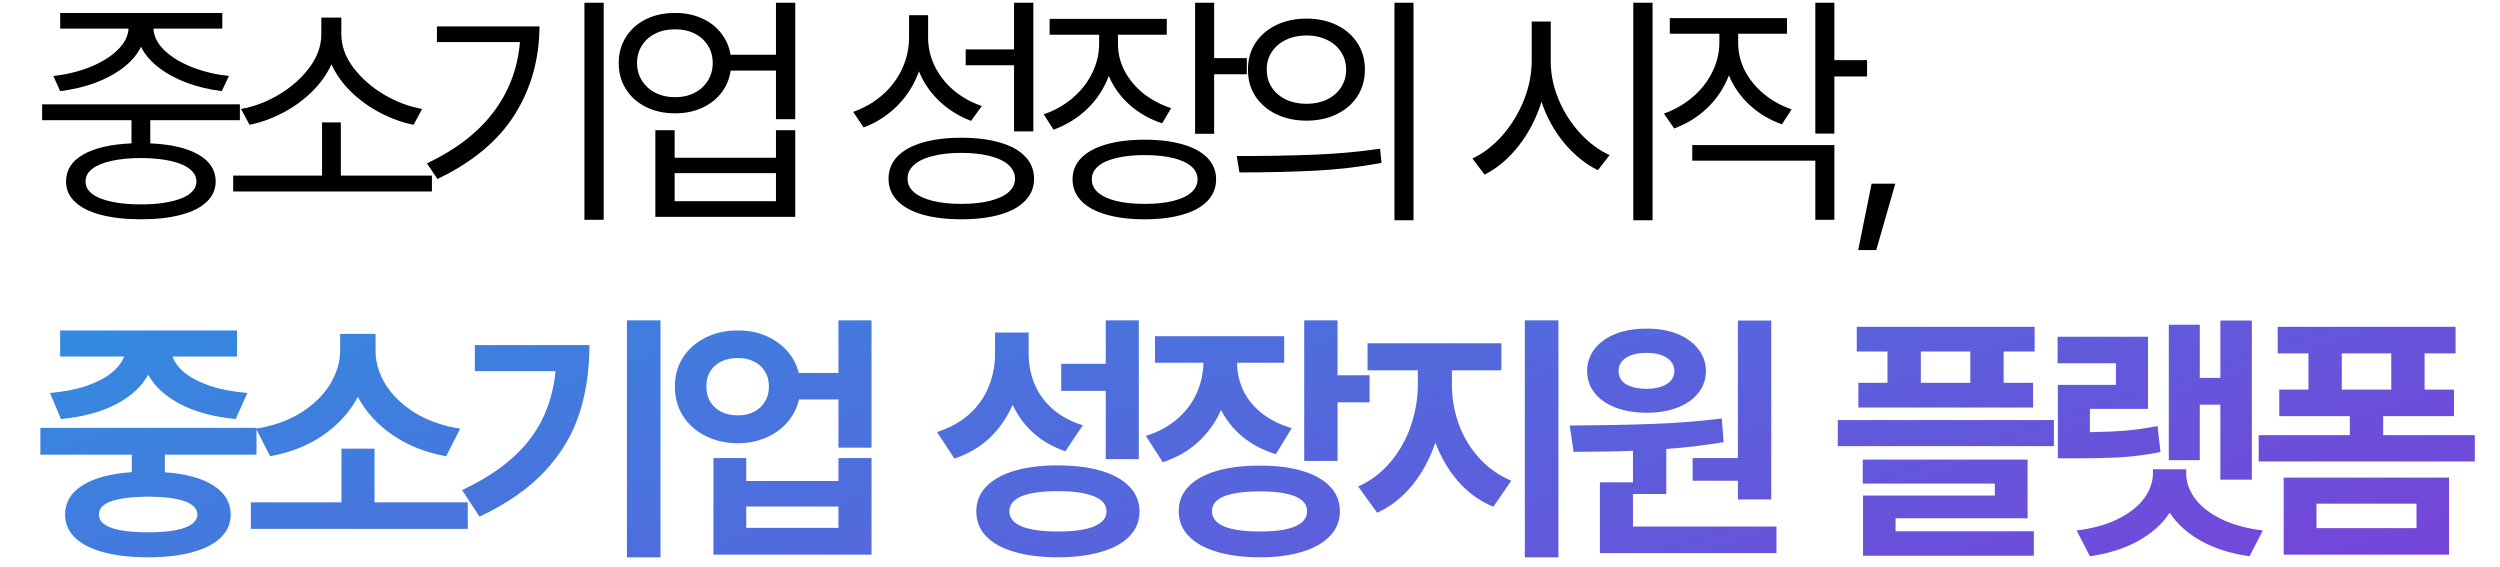
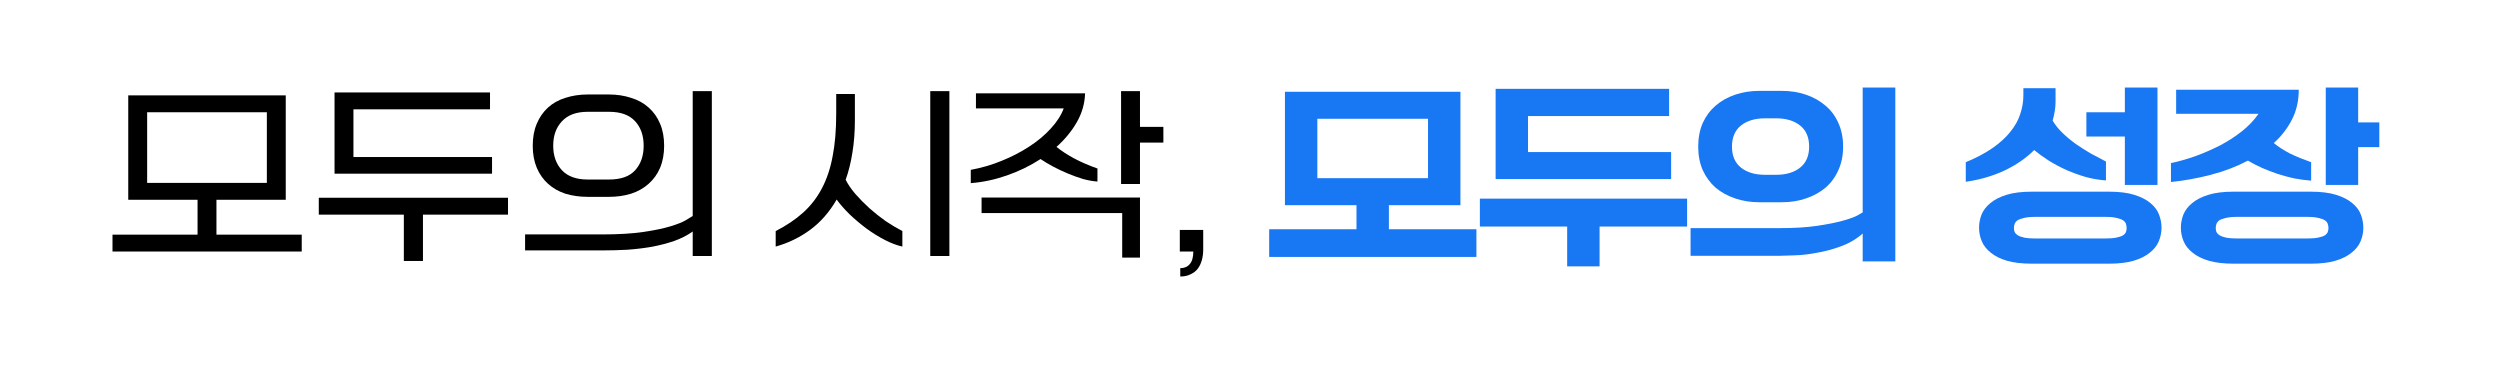
- <svg xmlns="http://www.w3.org/2000/svg" width="150" height="34" viewBox="0 0 150 34" fill="none">
-   <path d="M112.575 15.003H111.491L112.297 11.019H113.718L112.575 15.003Z" fill="black" />
-   <path d="M104.29 2.581C104.29 3.152 104.422 3.702 104.686 4.229C104.954 4.751 105.33 5.215 105.813 5.621C106.297 6.026 106.858 6.341 107.498 6.565L106.912 7.459C106.175 7.195 105.53 6.81 104.979 6.302C104.427 5.789 104.012 5.196 103.733 4.522C103.455 5.254 103.03 5.899 102.459 6.456C101.888 7.007 101.219 7.425 100.452 7.708L99.837 6.814C100.481 6.585 101.055 6.255 101.558 5.826C102.061 5.396 102.452 4.9 102.73 4.339C103.013 3.777 103.157 3.191 103.162 2.581V2.024H100.188V1.087H107.22V2.024H104.29V2.581ZM110.062 3.606H112.024V4.588H110.062V8.016H108.919V0.164H110.062V3.606ZM110.062 13.187H108.919V9.642H101.536V8.704H110.062V13.187Z" fill="black" />
-   <path d="M93.046 3.665C93.041 4.437 93.197 5.203 93.515 5.965C93.832 6.722 94.262 7.396 94.804 7.986C95.346 8.577 95.936 9.017 96.576 9.305L95.873 10.213C95.131 9.847 94.457 9.302 93.852 8.58C93.251 7.852 92.797 7.027 92.489 6.104C92.186 7.085 91.732 7.964 91.127 8.741C90.522 9.512 89.838 10.091 89.076 10.477L88.344 9.51C88.983 9.212 89.574 8.76 90.116 8.155C90.658 7.544 91.09 6.846 91.413 6.06C91.735 5.269 91.898 4.471 91.903 3.665V1.292H93.046V3.665ZM99.154 13.216H97.997V0.164H99.154V13.216Z" fill="black" />
-   <path d="M78.394 1.116C79.073 1.116 79.676 1.246 80.204 1.504C80.736 1.763 81.151 2.125 81.449 2.588C81.747 3.052 81.895 3.582 81.895 4.178C81.895 4.773 81.747 5.303 81.449 5.767C81.151 6.231 80.736 6.592 80.204 6.851C79.676 7.11 79.073 7.239 78.394 7.239C77.716 7.239 77.108 7.11 76.571 6.851C76.039 6.592 75.621 6.231 75.318 5.767C75.02 5.303 74.874 4.773 74.879 4.178C74.874 3.582 75.02 3.052 75.318 2.588C75.621 2.125 76.039 1.763 76.571 1.504C77.108 1.246 77.716 1.116 78.394 1.116ZM78.394 2.127C77.936 2.127 77.523 2.215 77.157 2.391C76.795 2.562 76.512 2.803 76.307 3.116C76.102 3.423 76.002 3.777 76.007 4.178C76.002 4.578 76.102 4.935 76.307 5.247C76.512 5.555 76.795 5.796 77.157 5.972C77.523 6.143 77.936 6.229 78.394 6.229C78.849 6.229 79.256 6.143 79.618 5.972C79.979 5.796 80.26 5.555 80.46 5.247C80.665 4.935 80.768 4.578 80.768 4.178C80.768 3.777 80.665 3.423 80.46 3.116C80.26 2.803 79.979 2.562 79.618 2.391C79.256 2.215 78.849 2.127 78.394 2.127ZM84.811 13.216H83.668V0.164H84.811V13.216ZM74.205 9.363C75.894 9.363 77.43 9.336 78.812 9.283C80.199 9.229 81.529 9.109 82.804 8.924L82.892 9.773C81.583 10.018 80.248 10.174 78.885 10.242C77.528 10.31 76.022 10.345 74.366 10.345L74.205 9.363Z" fill="black" />
-   <path d="M67.077 2.64C67.077 3.201 67.209 3.738 67.473 4.251C67.741 4.759 68.115 5.208 68.593 5.599C69.077 5.984 69.636 6.282 70.27 6.492L69.728 7.4C68.986 7.156 68.337 6.788 67.78 6.294C67.228 5.801 66.811 5.223 66.528 4.559C66.249 5.306 65.822 5.96 65.246 6.521C64.67 7.078 63.991 7.498 63.21 7.781L62.624 6.858C63.269 6.639 63.842 6.316 64.345 5.892C64.848 5.467 65.239 4.974 65.517 4.412C65.8 3.846 65.944 3.255 65.949 2.64V2.083H62.976V1.131H70.007V2.083H67.077V2.64ZM72.849 3.489H74.811V4.456H72.849V8.03H71.706V0.164H72.849V3.489ZM68.674 8.382C69.562 8.382 70.329 8.477 70.974 8.667C71.618 8.853 72.111 9.124 72.453 9.48C72.795 9.837 72.966 10.262 72.966 10.755C72.966 11.258 72.795 11.69 72.453 12.051C72.111 12.413 71.618 12.686 70.974 12.872C70.329 13.062 69.562 13.157 68.674 13.157C67.785 13.157 67.016 13.062 66.367 12.872C65.717 12.686 65.219 12.413 64.873 12.051C64.526 11.69 64.353 11.258 64.353 10.755C64.353 10.262 64.526 9.837 64.873 9.48C65.219 9.124 65.717 8.853 66.367 8.667C67.016 8.477 67.785 8.382 68.674 8.382ZM68.674 9.305C68.024 9.305 67.46 9.363 66.982 9.48C66.503 9.593 66.137 9.759 65.883 9.979C65.629 10.198 65.505 10.457 65.51 10.755C65.505 11.062 65.629 11.329 65.883 11.553C66.137 11.773 66.501 11.941 66.975 12.059C67.453 12.176 68.019 12.234 68.674 12.234C69.333 12.234 69.899 12.176 70.373 12.059C70.852 11.941 71.218 11.773 71.472 11.553C71.726 11.329 71.853 11.062 71.853 10.755C71.853 10.452 71.726 10.193 71.472 9.979C71.218 9.759 70.852 9.593 70.373 9.48C69.894 9.363 69.328 9.305 68.674 9.305Z" fill="black" />
-   <path d="M55.687 2.215C55.682 2.825 55.813 3.409 56.082 3.965C56.351 4.517 56.729 5 57.217 5.416C57.71 5.831 58.274 6.146 58.909 6.36L58.265 7.254C57.542 6.98 56.91 6.587 56.368 6.075C55.826 5.562 55.416 4.964 55.137 4.28C54.859 5.062 54.432 5.745 53.855 6.331C53.279 6.912 52.601 7.352 51.819 7.649L51.19 6.712C51.853 6.478 52.437 6.141 52.94 5.701C53.448 5.257 53.841 4.739 54.119 4.148C54.398 3.553 54.539 2.923 54.544 2.259V0.911H55.687V2.215ZM62 7.884H60.843V3.914H57.942V2.962H60.843V0.164H62V7.884ZM57.679 8.265C58.582 8.265 59.361 8.362 60.015 8.558C60.669 8.748 61.17 9.029 61.517 9.4C61.868 9.766 62.044 10.208 62.044 10.726C62.044 11.238 61.868 11.675 61.517 12.037C61.17 12.403 60.669 12.681 60.015 12.872C59.361 13.062 58.582 13.157 57.679 13.157C56.775 13.157 55.997 13.062 55.342 12.872C54.688 12.681 54.185 12.403 53.834 12.037C53.487 11.675 53.313 11.238 53.313 10.726C53.313 10.208 53.487 9.766 53.834 9.4C54.185 9.029 54.688 8.748 55.342 8.558C55.997 8.362 56.775 8.265 57.679 8.265ZM57.679 9.173C57.02 9.173 56.446 9.236 55.958 9.363C55.469 9.485 55.096 9.664 54.837 9.898C54.578 10.132 54.451 10.408 54.456 10.726C54.451 11.033 54.578 11.302 54.837 11.531C55.096 11.756 55.469 11.929 55.958 12.051C56.446 12.173 57.02 12.234 57.679 12.234C58.338 12.234 58.909 12.173 59.393 12.051C59.881 11.929 60.254 11.756 60.513 11.531C60.772 11.302 60.901 11.033 60.901 10.726C60.901 10.408 60.772 10.132 60.513 9.898C60.254 9.664 59.881 9.485 59.393 9.363C58.909 9.236 58.338 9.173 57.679 9.173Z" fill="black" />
-   <path d="M40.508 0.779C41.084 0.774 41.609 0.877 42.083 1.087C42.556 1.292 42.944 1.585 43.247 1.966C43.555 2.347 43.75 2.786 43.833 3.284H46.558V0.164H47.715V7.151H46.558V4.236H43.84C43.767 4.744 43.577 5.193 43.269 5.584C42.966 5.97 42.576 6.27 42.097 6.485C41.619 6.695 41.089 6.8 40.508 6.8C39.853 6.8 39.27 6.673 38.757 6.419C38.245 6.165 37.844 5.809 37.556 5.35C37.268 4.891 37.124 4.368 37.124 3.782C37.124 3.196 37.268 2.676 37.556 2.222C37.844 1.763 38.245 1.407 38.757 1.153C39.275 0.899 39.858 0.774 40.508 0.779ZM40.508 1.761C40.068 1.756 39.675 1.839 39.329 2.01C38.982 2.181 38.711 2.42 38.516 2.728C38.32 3.035 38.223 3.387 38.223 3.782C38.223 4.173 38.32 4.524 38.516 4.837C38.711 5.149 38.982 5.394 39.329 5.569C39.675 5.745 40.068 5.833 40.508 5.833C40.942 5.833 41.331 5.745 41.672 5.569C42.014 5.394 42.28 5.149 42.471 4.837C42.666 4.524 42.764 4.173 42.764 3.782C42.764 3.387 42.666 3.035 42.471 2.728C42.28 2.42 42.014 2.181 41.672 2.01C41.331 1.839 40.942 1.756 40.508 1.761ZM40.478 9.466H46.558V7.811H47.715V13.011H39.321V7.811H40.478V9.466ZM46.558 12.073V10.389H40.478V12.073H46.558Z" fill="black" />
-   <path d="M36.222 13.187H35.065V0.164H36.222V13.187ZM32.369 1.585C32.359 3.553 31.861 5.32 30.875 6.888C29.889 8.45 28.346 9.734 26.246 10.74L25.616 9.803C27.355 8.978 28.685 7.952 29.608 6.727C30.536 5.501 31.065 4.1 31.197 2.522H26.217V1.585H32.369Z" fill="black" />
-   <path d="M25.915 11.487H13.991V10.535H19.323V7.342H20.451V10.535H25.915V11.487ZM20.48 2.054C20.48 2.747 20.72 3.414 21.198 4.053C21.682 4.693 22.297 5.235 23.044 5.679C23.796 6.119 24.558 6.404 25.329 6.536L24.816 7.488C24.143 7.352 23.481 7.115 22.831 6.778C22.182 6.441 21.596 6.021 21.074 5.518C20.556 5.015 20.161 4.461 19.887 3.855C19.614 4.461 19.218 5.015 18.701 5.518C18.183 6.021 17.6 6.441 16.95 6.778C16.306 7.115 15.646 7.352 14.973 7.488L14.46 6.536C15.231 6.404 15.988 6.119 16.73 5.679C17.477 5.235 18.088 4.695 18.561 4.061C19.04 3.421 19.279 2.752 19.279 2.054V1.058H20.48V2.054Z" fill="black" />
-   <path d="M14.393 7.21H9.017V8.602C10.257 8.655 11.219 8.88 11.902 9.275C12.591 9.666 12.938 10.203 12.942 10.887C12.938 11.365 12.757 11.773 12.4 12.11C12.044 12.452 11.531 12.71 10.862 12.886C10.193 13.067 9.393 13.157 8.46 13.157C7.522 13.157 6.717 13.067 6.043 12.886C5.369 12.71 4.854 12.452 4.498 12.11C4.141 11.773 3.963 11.365 3.963 10.887C3.963 10.203 4.305 9.666 4.988 9.275C5.672 8.88 6.639 8.655 7.889 8.602V7.21H2.527V6.258H14.393V7.21ZM8.46 9.48C7.762 9.485 7.164 9.544 6.666 9.656C6.167 9.769 5.787 9.93 5.523 10.14C5.259 10.345 5.13 10.594 5.135 10.887C5.13 11.175 5.259 11.421 5.523 11.627C5.787 11.832 6.167 11.988 6.666 12.095C7.168 12.207 7.767 12.264 8.46 12.264C9.144 12.264 9.734 12.207 10.232 12.095C10.735 11.988 11.119 11.832 11.382 11.627C11.651 11.421 11.785 11.175 11.785 10.887C11.785 10.599 11.651 10.35 11.382 10.14C11.119 9.93 10.738 9.769 10.24 9.656C9.742 9.544 9.148 9.485 8.46 9.48ZM13.338 1.717H9.207C9.231 2.19 9.456 2.63 9.881 3.035C10.306 3.436 10.86 3.77 11.543 4.039C12.227 4.302 12.957 4.476 13.733 4.559L13.309 5.467C12.586 5.379 11.9 5.218 11.251 4.983C10.601 4.744 10.032 4.439 9.544 4.068C9.056 3.697 8.694 3.277 8.46 2.808C8.23 3.277 7.872 3.697 7.383 4.068C6.895 4.439 6.326 4.744 5.677 4.983C5.027 5.218 4.339 5.379 3.611 5.467L3.201 4.559C3.963 4.476 4.683 4.302 5.362 4.039C6.045 3.77 6.6 3.433 7.024 3.028C7.454 2.623 7.684 2.186 7.713 1.717H3.611V0.779H13.338V1.717Z" fill="black" />
-   <path d="M22.534 21.047C22.534 21.74 22.735 22.414 23.136 23.07C23.542 23.721 24.128 24.287 24.894 24.766C25.664 25.24 26.571 25.557 27.612 25.719L26.769 27.375C25.54 27.151 24.469 26.727 23.558 26.102C22.646 25.477 21.951 24.713 21.472 23.812C20.992 24.713 20.3 25.479 19.394 26.109C18.487 26.734 17.425 27.156 16.206 27.375L15.391 25.773V27.281H9.891V28.336C11.141 28.424 12.109 28.688 12.797 29.125C13.49 29.562 13.838 30.146 13.844 30.875C13.838 31.417 13.638 31.878 13.242 32.258C12.846 32.643 12.279 32.935 11.539 33.133C10.8 33.336 9.917 33.438 8.891 33.438C7.849 33.438 6.956 33.336 6.211 33.133C5.466 32.935 4.896 32.643 4.5 32.258C4.104 31.878 3.906 31.417 3.906 30.875C3.906 30.141 4.255 29.555 4.953 29.117C5.651 28.68 6.635 28.417 7.906 28.328V27.281H2.422V25.672H15.391V25.713C16.41 25.55 17.296 25.235 18.05 24.766C18.815 24.287 19.399 23.719 19.8 23.062C20.201 22.406 20.404 21.734 20.409 21.047V20.031H22.534V21.047ZM39.631 33.438H37.615V19.219H39.631V33.438ZM63.469 27.922C64.474 27.922 65.344 28.031 66.078 28.25C66.812 28.469 67.378 28.787 67.773 29.203C68.169 29.615 68.37 30.109 68.375 30.688C68.37 31.266 68.169 31.76 67.773 32.172C67.378 32.583 66.812 32.896 66.078 33.109C65.349 33.328 64.479 33.438 63.469 33.438C62.458 33.438 61.586 33.328 60.852 33.109C60.122 32.896 59.56 32.583 59.164 32.172C58.773 31.76 58.578 31.266 58.578 30.688C58.578 30.109 58.773 29.615 59.164 29.203C59.56 28.787 60.125 28.469 60.859 28.25C61.594 28.031 62.464 27.922 63.469 27.922ZM75.597 27.938C76.576 27.932 77.425 28.039 78.144 28.258C78.868 28.471 79.422 28.784 79.808 29.195C80.198 29.607 80.394 30.099 80.394 30.672C80.394 31.245 80.198 31.737 79.808 32.148C79.422 32.565 78.868 32.883 78.144 33.102C77.425 33.325 76.576 33.438 75.597 33.438C74.597 33.438 73.729 33.325 72.995 33.102C72.266 32.883 71.703 32.565 71.308 32.148C70.917 31.737 70.722 31.245 70.722 30.672C70.722 30.099 70.917 29.607 71.308 29.195C71.703 28.784 72.266 28.471 72.995 28.258C73.729 28.039 74.597 27.932 75.597 27.938ZM93.506 33.438H91.49V19.219H93.506V33.438ZM131.175 28.406C131.17 28.922 131.342 29.419 131.69 29.898C132.039 30.372 132.56 30.784 133.253 31.133C133.951 31.477 134.789 31.708 135.769 31.828L134.972 33.375C133.857 33.219 132.891 32.914 132.073 32.461C131.256 32.008 130.625 31.443 130.183 30.766C129.735 31.443 129.102 32.008 128.284 32.461C127.466 32.914 126.503 33.219 125.394 33.375L124.597 31.828C125.571 31.708 126.401 31.477 127.089 31.133C127.782 30.784 128.302 30.372 128.651 29.898C129 29.419 129.175 28.922 129.175 28.406V28.156H131.175V28.406ZM121.656 31.094H113.734V31.875H122.031V33.344H111.781V29.734H119.688V29.016H111.766V27.578H121.656V31.094ZM44.775 28.859H50.307V27.484H52.291V33.281H42.807V27.484H44.775V28.859ZM146.943 33.281H137.021V28.656H146.943V33.281ZM103.416 26.531C102.333 26.713 101.187 26.849 99.978 26.938V29.641H97.978V31.594H106.588V33.188H95.994V28.938H97.978V27.047C97.01 27.088 95.822 27.109 94.416 27.109L94.182 25.531C96.015 25.521 97.663 25.49 99.127 25.438C100.59 25.385 101.984 25.276 103.307 25.109L103.416 26.531ZM8.891 29.797C7.901 29.807 7.159 29.901 6.664 30.078C6.174 30.255 5.932 30.521 5.938 30.875C5.927 31.219 6.172 31.482 6.672 31.664C7.172 31.846 7.911 31.938 8.891 31.938C9.849 31.938 10.578 31.846 11.078 31.664C11.578 31.482 11.833 31.219 11.844 30.875C11.828 30.172 10.844 29.812 8.891 29.797ZM63.469 29.469C62.516 29.469 61.792 29.57 61.297 29.773C60.807 29.977 60.562 30.281 60.562 30.688C60.562 31.078 60.81 31.378 61.305 31.586C61.805 31.789 62.526 31.891 63.469 31.891C64.417 31.891 65.141 31.789 65.641 31.586C66.141 31.378 66.391 31.078 66.391 30.688C66.391 30.287 66.141 29.984 65.641 29.781C65.146 29.573 64.422 29.469 63.469 29.469ZM75.597 29.484C74.649 29.484 73.93 29.583 73.44 29.781C72.956 29.979 72.716 30.276 72.722 30.672C72.716 31.073 72.959 31.378 73.448 31.586C73.938 31.789 74.654 31.891 75.597 31.891C76.524 31.891 77.227 31.789 77.706 31.586C78.185 31.383 78.425 31.078 78.425 30.672C78.425 30.276 78.185 29.979 77.706 29.781C77.227 29.583 76.524 29.484 75.597 29.484ZM22.472 30.141H28.065V31.734H15.05V30.141H20.487V26.922H22.472V30.141ZM138.99 31.688H144.99V30.219H138.99V31.688ZM44.775 31.672H50.307V30.391H44.775V31.672ZM35.365 20.703C35.365 22.224 35.16 23.607 34.748 24.852C34.342 26.096 33.654 27.24 32.685 28.281C31.717 29.318 30.412 30.224 28.771 31L27.725 29.406C28.938 28.833 29.938 28.195 30.725 27.492C31.516 26.789 32.12 26.01 32.537 25.156C32.959 24.297 33.225 23.333 33.334 22.266H28.49V20.703H35.365ZM90.084 22.219H87.115V23.094C87.115 23.88 87.248 24.654 87.514 25.414C87.784 26.169 88.188 26.849 88.725 27.453C89.261 28.057 89.912 28.521 90.678 28.844L89.6 30.406C88.782 30.062 88.081 29.557 87.498 28.891C86.915 28.224 86.456 27.445 86.123 26.555C85.795 27.523 85.334 28.375 84.74 29.109C84.147 29.838 83.443 30.391 82.631 30.766L81.49 29.188C82.251 28.849 82.899 28.357 83.436 27.711C83.977 27.065 84.383 26.341 84.654 25.539C84.93 24.732 85.068 23.917 85.068 23.094V22.219H82.053V20.594H90.084V22.219ZM106.275 29.969H104.275V28.844H101.557V27.484H104.275V19.234H106.275V29.969ZM135.112 28.781H133.222V24.281H131.987V27.609H130.128V19.484H131.987V22.672H133.222V19.234H135.112V28.781ZM77.05 21.766H74.222C74.227 22.338 74.347 22.883 74.581 23.398C74.821 23.909 75.185 24.365 75.675 24.766C76.164 25.167 76.774 25.474 77.503 25.688L76.55 27.25C75.784 27.016 75.125 26.672 74.573 26.219C74.021 25.766 73.584 25.227 73.261 24.602C72.938 25.336 72.482 25.974 71.894 26.516C71.31 27.052 70.602 27.458 69.769 27.734L68.753 26.156C69.508 25.917 70.144 25.57 70.659 25.117C71.175 24.664 71.558 24.148 71.808 23.57C72.063 22.992 72.196 22.391 72.206 21.766H69.3V20.172H77.05V21.766ZM147.334 21.203H145.475V23.375H147.24V24.969H142.99V26.109H148.49V27.688H135.521V26.109H140.99V24.969H136.756V23.375H138.506V21.203H136.662V19.609H147.334V21.203ZM80.253 22.516H82.175V24.141H80.253V27.656H78.253V19.219H80.253V22.516ZM68.328 27.547H66.344V23.453H63.672V21.828H66.344V19.219H68.328V27.547ZM61.719 21.156C61.714 21.812 61.825 22.427 62.055 23C62.289 23.573 62.648 24.078 63.133 24.516C63.622 24.953 64.234 25.287 64.969 25.516L63.922 27.078C63.172 26.818 62.531 26.451 62 25.977C61.474 25.503 61.06 24.938 60.758 24.281C60.43 25.047 59.974 25.708 59.391 26.266C58.807 26.818 58.099 27.234 57.266 27.516L56.219 25.922C57 25.672 57.651 25.31 58.172 24.836C58.693 24.357 59.075 23.812 59.32 23.203C59.57 22.588 59.698 21.938 59.703 21.25V19.953H61.719V21.156ZM128.878 24.531H125.394V25.93C126.201 25.919 126.914 25.888 127.534 25.836C128.159 25.784 128.8 25.693 129.456 25.562L129.628 27.125C128.862 27.276 128.104 27.378 127.354 27.43C126.605 27.477 125.638 27.5 124.456 27.5H123.472V23.094H126.956V21.797H123.456V20.203H128.878V24.531ZM52.291 26.859H50.307V23.969H47.94C47.82 24.484 47.585 24.943 47.236 25.344C46.893 25.739 46.463 26.047 45.947 26.266C45.437 26.484 44.879 26.594 44.275 26.594C43.557 26.594 42.908 26.448 42.33 26.156C41.752 25.865 41.299 25.461 40.971 24.945C40.648 24.424 40.489 23.838 40.494 23.188C40.489 22.547 40.648 21.971 40.971 21.461C41.299 20.945 41.752 20.544 42.33 20.258C42.908 19.966 43.557 19.823 44.275 19.828C44.874 19.823 45.426 19.927 45.932 20.141C46.442 20.354 46.869 20.654 47.213 21.039C47.562 21.424 47.799 21.87 47.924 22.375H50.307V19.219H52.291V26.859ZM123.234 26.766H110.266V25.203H123.234V26.766ZM14.219 21.391H10.352C10.471 21.74 10.716 22.065 11.086 22.367C11.461 22.669 11.963 22.93 12.594 23.148C13.229 23.362 13.979 23.505 14.844 23.578L14.141 25.141C12.828 25.016 11.721 24.719 10.82 24.25C9.924 23.781 9.281 23.193 8.891 22.484C8.505 23.193 7.865 23.781 6.969 24.25C6.078 24.719 4.974 25.016 3.656 25.141L3 23.578C3.844 23.505 4.578 23.362 5.203 23.148C5.828 22.93 6.326 22.669 6.695 22.367C7.07 22.06 7.32 21.734 7.445 21.391H3.609V19.828H14.219V21.391ZM44.275 21.484C43.906 21.479 43.575 21.547 43.283 21.688C42.997 21.823 42.773 22.021 42.611 22.281C42.455 22.537 42.38 22.838 42.385 23.188C42.38 23.537 42.455 23.841 42.611 24.102C42.773 24.362 42.997 24.565 43.283 24.711C43.575 24.852 43.906 24.922 44.275 24.922C44.635 24.922 44.955 24.852 45.236 24.711C45.517 24.565 45.736 24.362 45.893 24.102C46.054 23.841 46.135 23.536 46.135 23.188C46.135 22.839 46.054 22.536 45.893 22.281C45.736 22.021 45.517 21.823 45.236 21.688C44.955 21.547 44.635 21.479 44.275 21.484ZM98.807 19.719C99.489 19.714 100.098 19.818 100.635 20.031C101.171 20.245 101.591 20.547 101.893 20.938C102.2 21.323 102.354 21.766 102.354 22.266C102.354 22.76 102.202 23.198 101.9 23.578C101.598 23.958 101.176 24.253 100.635 24.461C100.098 24.664 99.489 24.766 98.807 24.766C98.109 24.766 97.489 24.664 96.947 24.461C96.406 24.253 95.984 23.961 95.682 23.586C95.38 23.206 95.228 22.766 95.228 22.266C95.228 21.766 95.377 21.323 95.674 20.938C95.976 20.547 96.398 20.245 96.939 20.031C97.486 19.818 98.109 19.713 98.807 19.719ZM122.078 21.094H120.219V22.969H121.984V24.453H111.5V22.969H113.25V21.094H111.406V19.609H122.078V21.094ZM140.506 23.375H143.475V21.203H140.506V23.375ZM98.807 21.172C98.291 21.172 97.879 21.268 97.572 21.461C97.265 21.654 97.114 21.922 97.119 22.266C97.114 22.604 97.262 22.867 97.564 23.055C97.872 23.237 98.286 23.328 98.807 23.328C99.296 23.328 99.692 23.234 99.994 23.047C100.301 22.859 100.458 22.599 100.463 22.266C100.458 21.922 100.301 21.654 99.994 21.461C99.692 21.268 99.296 21.172 98.807 21.172ZM115.25 22.969H118.219V21.094H115.25V22.969Z" fill="url(#paint0_linear_2873_7386)" />
-   <defs>
-     <linearGradient id="paint0_linear_2873_7386" x1="148.49" y1="34.286" x2="129.293" y2="-23.263" gradientUnits="userSpaceOnUse">
-       <stop stop-color="#7742D9" />
-       <stop offset="1" stop-color="#328CDF" />
-     </linearGradient>
-   </defs>
+ <svg xmlns="http://www.w3.org/2000/svg" width="200" height="30" viewBox="0 0 200 30" fill="none">
+   <path d="M188.653 9.79H190.345V11.77H188.653V14.794H186.061V7H188.653V9.79ZM178.681 21.094C177.901 21.094 177.241 21.016 176.701 20.86C176.173 20.704 175.741 20.488 175.405 20.212C175.069 19.948 174.829 19.642 174.685 19.294C174.541 18.946 174.469 18.586 174.469 18.214C174.469 17.866 174.535 17.518 174.667 17.17C174.811 16.822 175.045 16.516 175.369 16.252C175.693 15.976 176.125 15.754 176.665 15.586C177.205 15.418 177.877 15.334 178.681 15.334H184.873C185.677 15.334 186.349 15.418 186.889 15.586C187.429 15.754 187.861 15.976 188.185 16.252C188.509 16.516 188.737 16.822 188.869 17.17C189.001 17.518 189.067 17.866 189.067 18.214C189.067 18.586 188.995 18.946 188.851 19.294C188.707 19.642 188.467 19.948 188.131 20.212C187.795 20.488 187.363 20.704 186.835 20.86C186.307 21.016 185.653 21.094 184.873 21.094H178.681ZM184.585 19.078C184.957 19.078 185.251 19.054 185.467 19.006C185.695 18.958 185.869 18.898 185.989 18.826C186.109 18.742 186.187 18.652 186.223 18.556C186.259 18.448 186.277 18.34 186.277 18.232C186.277 18.124 186.259 18.022 186.223 17.926C186.199 17.818 186.127 17.722 186.007 17.638C185.887 17.554 185.713 17.488 185.485 17.44C185.269 17.38 184.969 17.35 184.585 17.35H178.951C178.579 17.35 178.279 17.38 178.051 17.44C177.823 17.488 177.649 17.554 177.529 17.638C177.421 17.722 177.349 17.818 177.313 17.926C177.277 18.022 177.259 18.124 177.259 18.232C177.259 18.34 177.277 18.448 177.313 18.556C177.361 18.652 177.445 18.742 177.565 18.826C177.685 18.898 177.853 18.958 178.069 19.006C178.297 19.054 178.591 19.078 178.951 19.078H184.585ZM183.901 7.18C183.901 8.056 183.721 8.848 183.361 9.556C183.001 10.264 182.515 10.894 181.903 11.446C182.287 11.758 182.725 12.04 183.217 12.292C183.721 12.532 184.279 12.76 184.891 12.976V14.452C184.447 14.416 183.997 14.356 183.541 14.272C183.097 14.176 182.653 14.056 182.209 13.912C181.777 13.768 181.357 13.606 180.949 13.426C180.553 13.246 180.181 13.054 179.833 12.85C178.921 13.33 177.931 13.708 176.863 13.984C175.807 14.26 174.745 14.452 173.677 14.56V13.048C174.301 12.916 174.955 12.73 175.639 12.49C176.323 12.238 176.983 11.95 177.619 11.626C178.255 11.29 178.837 10.912 179.365 10.492C179.905 10.06 180.343 9.598 180.679 9.106H174.091V7.18H183.901Z" fill="#1877F2" />
+   <path d="M157.262 12.976C158.102 12.628 158.816 12.25 159.404 11.842C159.992 11.434 160.466 11.002 160.826 10.546C161.198 10.09 161.462 9.616 161.618 9.124C161.786 8.632 161.87 8.134 161.87 7.63V7.054H164.444V8.17C164.444 8.434 164.42 8.686 164.372 8.926C164.336 9.166 164.282 9.406 164.21 9.646C164.414 9.994 164.678 10.324 165.002 10.636C165.326 10.948 165.68 11.242 166.064 11.518C166.448 11.782 166.844 12.034 167.252 12.274C167.672 12.502 168.08 12.718 168.476 12.922V14.434C167.948 14.398 167.414 14.308 166.874 14.164C166.346 14.008 165.83 13.822 165.326 13.606C164.822 13.378 164.348 13.126 163.904 12.85C163.472 12.574 163.082 12.292 162.734 12.004C162.074 12.664 161.27 13.216 160.322 13.66C159.386 14.092 158.366 14.386 157.262 14.542V12.976ZM166.91 10.924V8.98H169.988V7H172.598V14.794H169.988V10.924H166.91ZM162.536 21.094C161.756 21.094 161.096 21.016 160.556 20.86C160.028 20.704 159.596 20.488 159.26 20.212C158.924 19.948 158.684 19.642 158.54 19.294C158.396 18.946 158.324 18.586 158.324 18.214C158.324 17.866 158.39 17.518 158.522 17.17C158.666 16.822 158.9 16.516 159.224 16.252C159.548 15.976 159.98 15.754 160.52 15.586C161.06 15.418 161.732 15.334 162.536 15.334H168.728C169.532 15.334 170.204 15.418 170.744 15.586C171.284 15.754 171.716 15.976 172.04 16.252C172.364 16.516 172.592 16.822 172.724 17.17C172.856 17.518 172.922 17.866 172.922 18.214C172.922 18.586 172.85 18.946 172.706 19.294C172.562 19.642 172.322 19.948 171.986 20.212C171.65 20.488 171.218 20.704 170.69 20.86C170.162 21.016 169.508 21.094 168.728 21.094H162.536ZM168.44 19.078C168.812 19.078 169.106 19.054 169.322 19.006C169.55 18.958 169.724 18.898 169.844 18.826C169.964 18.742 170.042 18.652 170.078 18.556C170.114 18.448 170.132 18.34 170.132 18.232C170.132 18.124 170.114 18.022 170.078 17.926C170.054 17.818 169.982 17.722 169.862 17.638C169.742 17.554 169.568 17.488 169.34 17.44C169.124 17.38 168.824 17.35 168.44 17.35H162.806C162.434 17.35 162.134 17.38 161.906 17.44C161.678 17.488 161.504 17.554 161.384 17.638C161.276 17.722 161.204 17.818 161.168 17.926C161.132 18.022 161.114 18.124 161.114 18.232C161.114 18.34 161.132 18.448 161.168 18.556C161.216 18.652 161.3 18.742 161.42 18.826C161.54 18.898 161.708 18.958 161.924 19.006C162.152 19.054 162.446 19.078 162.806 19.078H168.44Z" fill="#1877F2" />
+   <path d="M144.731 11.734C144.731 10.99 144.491 10.426 144.011 10.042C143.531 9.658 142.889 9.466 142.085 9.466H141.203C140.399 9.466 139.757 9.658 139.277 10.042C138.797 10.426 138.557 10.99 138.557 11.734C138.557 12.466 138.797 13.024 139.277 13.408C139.757 13.792 140.399 13.984 141.203 13.984H142.085C142.889 13.984 143.531 13.792 144.011 13.408C144.491 13.024 144.731 12.466 144.731 11.734ZM147.449 11.734C147.449 12.43 147.323 13.054 147.071 13.606C146.831 14.158 146.489 14.626 146.045 15.01C145.601 15.382 145.079 15.67 144.479 15.874C143.891 16.078 143.243 16.18 142.535 16.18H140.753C140.057 16.18 139.409 16.078 138.809 15.874C138.209 15.67 137.687 15.382 137.243 15.01C136.811 14.626 136.469 14.158 136.217 13.606C135.977 13.054 135.857 12.43 135.857 11.734C135.857 11.026 135.977 10.396 136.217 9.844C136.469 9.292 136.811 8.83 137.243 8.458C137.687 8.074 138.209 7.78 138.809 7.576C139.409 7.372 140.057 7.27 140.753 7.27H142.535C143.243 7.27 143.891 7.372 144.479 7.576C145.079 7.78 145.601 8.074 146.045 8.458C146.489 8.83 146.831 9.292 147.071 9.844C147.323 10.396 147.449 11.026 147.449 11.734ZM135.245 20.464V18.25H142.373C143.537 18.25 144.527 18.19 145.343 18.07C146.159 17.95 146.831 17.818 147.359 17.674C147.887 17.53 148.283 17.392 148.547 17.26C148.811 17.116 148.967 17.026 149.015 16.99V7H151.625V20.914H149.015V18.682C148.511 19.126 147.929 19.468 147.269 19.708C146.609 19.948 145.955 20.122 145.307 20.23C144.671 20.35 144.083 20.416 143.543 20.428C143.015 20.452 142.625 20.464 142.373 20.464H135.245Z" fill="#1877F2" />
+   <path d="M119.65 14.325V7.107H133.528V9.285H122.242V12.165H133.69V14.325H119.65ZM134.968 18.123H127.966V21.309H125.374V18.123H118.39V15.891H134.968V18.123Z" fill="#1877F2" />
+   <path d="M114.243 9.502H105.387V14.254H114.243V9.502ZM116.835 16.414H111.111V18.34H118.113V20.554H101.535V18.34H108.519V16.414H102.795V7.342H116.835V16.414Z" fill="#1877F2" />
+   <path d="M94.385 20.122V18.395H96.257V19.979C96.257 20.267 96.221 20.543 96.149 20.806C96.077 21.07 95.969 21.299 95.825 21.491C95.681 21.683 95.489 21.832 95.249 21.941C95.021 22.061 94.745 22.12 94.421 22.12V21.454C94.745 21.454 94.997 21.346 95.177 21.131C95.369 20.915 95.465 20.578 95.465 20.122H94.385Z" fill="black" />
+   <path d="M87.796 14.524C87.448 14.5 87.07 14.434 86.662 14.326C86.266 14.206 85.864 14.062 85.456 13.894C85.048 13.726 84.652 13.54 84.268 13.336C83.884 13.132 83.542 12.928 83.242 12.724C82.414 13.264 81.514 13.702 80.542 14.038C79.582 14.374 78.622 14.578 77.662 14.65V13.588C78.514 13.432 79.336 13.192 80.128 12.868C80.932 12.544 81.664 12.166 82.324 11.734C82.996 11.302 83.572 10.822 84.052 10.294C84.544 9.766 84.892 9.226 85.096 8.674H78.076V7.468H86.806C86.782 8.272 86.566 9.034 86.158 9.754C85.75 10.474 85.204 11.14 84.52 11.752C84.904 12.064 85.372 12.37 85.924 12.67C86.488 12.97 87.112 13.24 87.796 13.48V14.524ZM91.198 10.15H93.07V11.41H91.198V14.722H89.686V7.288H91.198V10.15ZM91.198 20.608H89.776V17.044H78.526V15.802H91.198V20.608Z" fill="black" />
+   <path d="M62.055 18.484C62.907 18.052 63.639 17.56 64.251 17.008C64.863 16.456 65.361 15.814 65.745 15.082C66.141 14.338 66.429 13.48 66.609 12.508C66.801 11.536 66.897 10.402 66.897 9.106V7.522H68.391V9.61C68.391 10.546 68.325 11.41 68.193 12.202C68.073 12.982 67.893 13.708 67.653 14.38C67.833 14.74 68.091 15.118 68.427 15.514C68.763 15.898 69.135 16.276 69.543 16.648C69.963 17.02 70.401 17.368 70.857 17.692C71.325 18.004 71.769 18.268 72.189 18.484V19.726C71.757 19.63 71.295 19.456 70.803 19.204C70.311 18.952 69.825 18.652 69.345 18.304C68.877 17.956 68.427 17.578 67.995 17.17C67.575 16.762 67.221 16.36 66.933 15.964C66.357 16.96 65.655 17.764 64.827 18.376C63.999 18.988 63.075 19.438 62.055 19.726V18.484ZM75.951 20.482H74.421V7.288H75.951V20.482Z" fill="black" />
+   <path d="M51.493 11.662C51.493 10.846 51.265 10.192 50.809 9.7C50.353 9.196 49.657 8.944 48.721 8.944H47.011C46.111 8.944 45.427 9.196 44.959 9.7C44.491 10.192 44.257 10.846 44.257 11.662C44.257 12.466 44.491 13.12 44.959 13.624C45.427 14.116 46.111 14.362 47.011 14.362H48.721C49.669 14.362 50.365 14.116 50.809 13.624C51.265 13.12 51.493 12.466 51.493 11.662ZM53.131 11.662C53.131 12.322 53.023 12.91 52.807 13.426C52.591 13.93 52.285 14.356 51.889 14.704C51.505 15.052 51.037 15.316 50.485 15.496C49.945 15.664 49.351 15.748 48.703 15.748H47.029C46.381 15.748 45.781 15.664 45.229 15.496C44.689 15.316 44.227 15.052 43.843 14.704C43.459 14.356 43.159 13.93 42.943 13.426C42.727 12.91 42.619 12.322 42.619 11.662C42.619 10.99 42.727 10.402 42.943 9.898C43.159 9.382 43.459 8.95 43.843 8.602C44.227 8.254 44.689 7.996 45.229 7.828C45.781 7.648 46.381 7.558 47.029 7.558H48.703C49.351 7.558 49.945 7.648 50.485 7.828C51.037 7.996 51.505 8.254 51.889 8.602C52.285 8.95 52.591 9.382 52.807 9.898C53.023 10.402 53.131 10.99 53.131 11.662ZM42.007 20.032V18.754H48.145C49.477 18.754 50.587 18.688 51.475 18.556C52.363 18.424 53.083 18.274 53.635 18.106C54.187 17.938 54.595 17.776 54.859 17.62C55.135 17.452 55.321 17.338 55.417 17.278V7.288H56.947V20.482H55.417V18.52C54.997 18.82 54.505 19.072 53.941 19.276C53.377 19.468 52.777 19.624 52.141 19.744C51.517 19.852 50.869 19.93 50.197 19.978C49.537 20.014 48.901 20.032 48.289 20.032H42.007Z" fill="black" />
+   <path d="M26.763 13.895V7.396H39.201V8.746H28.275V12.562H39.363V13.895H26.763ZM40.641 17.171H33.837V20.878H32.307V17.171H25.503V15.82H40.641V17.171Z" fill="black" />
+   <path d="M21.348 8.98H11.772V14.632H21.348V8.98ZM22.86 15.982H17.316V18.772H24.138V20.122H9V18.772H15.804V15.982H10.26V7.63H22.86V15.982Z" fill="black" />
</svg>
